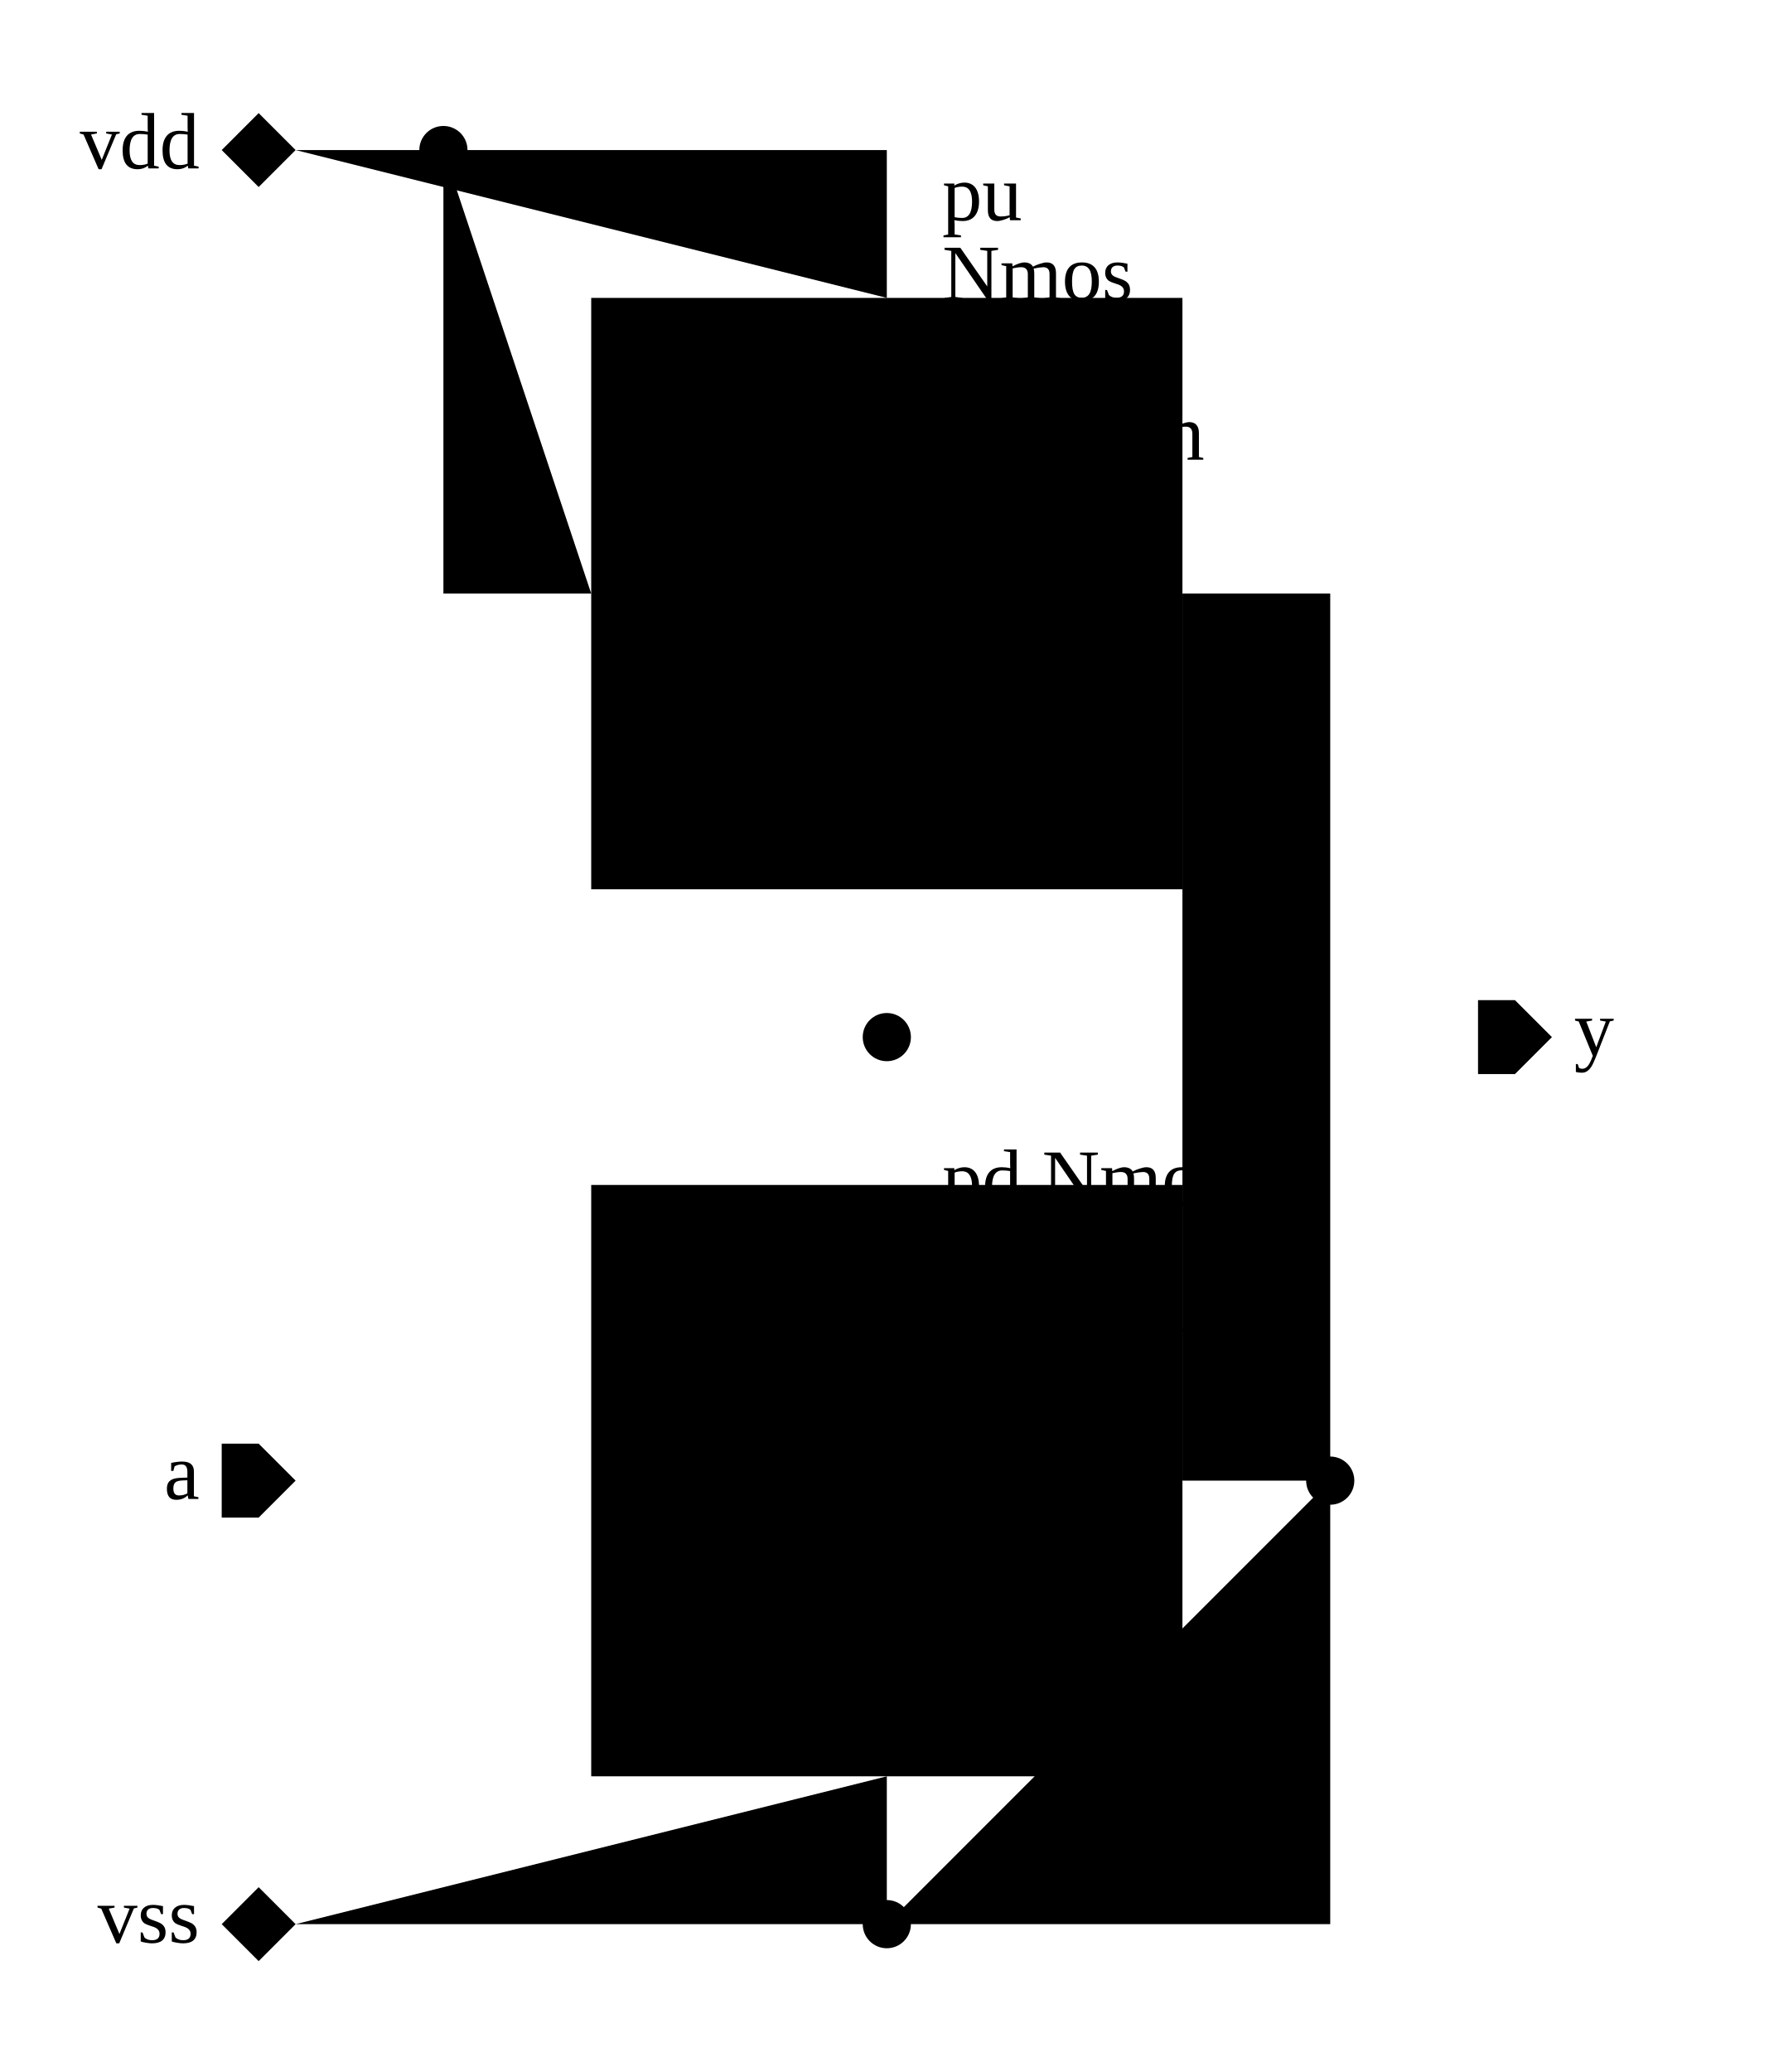
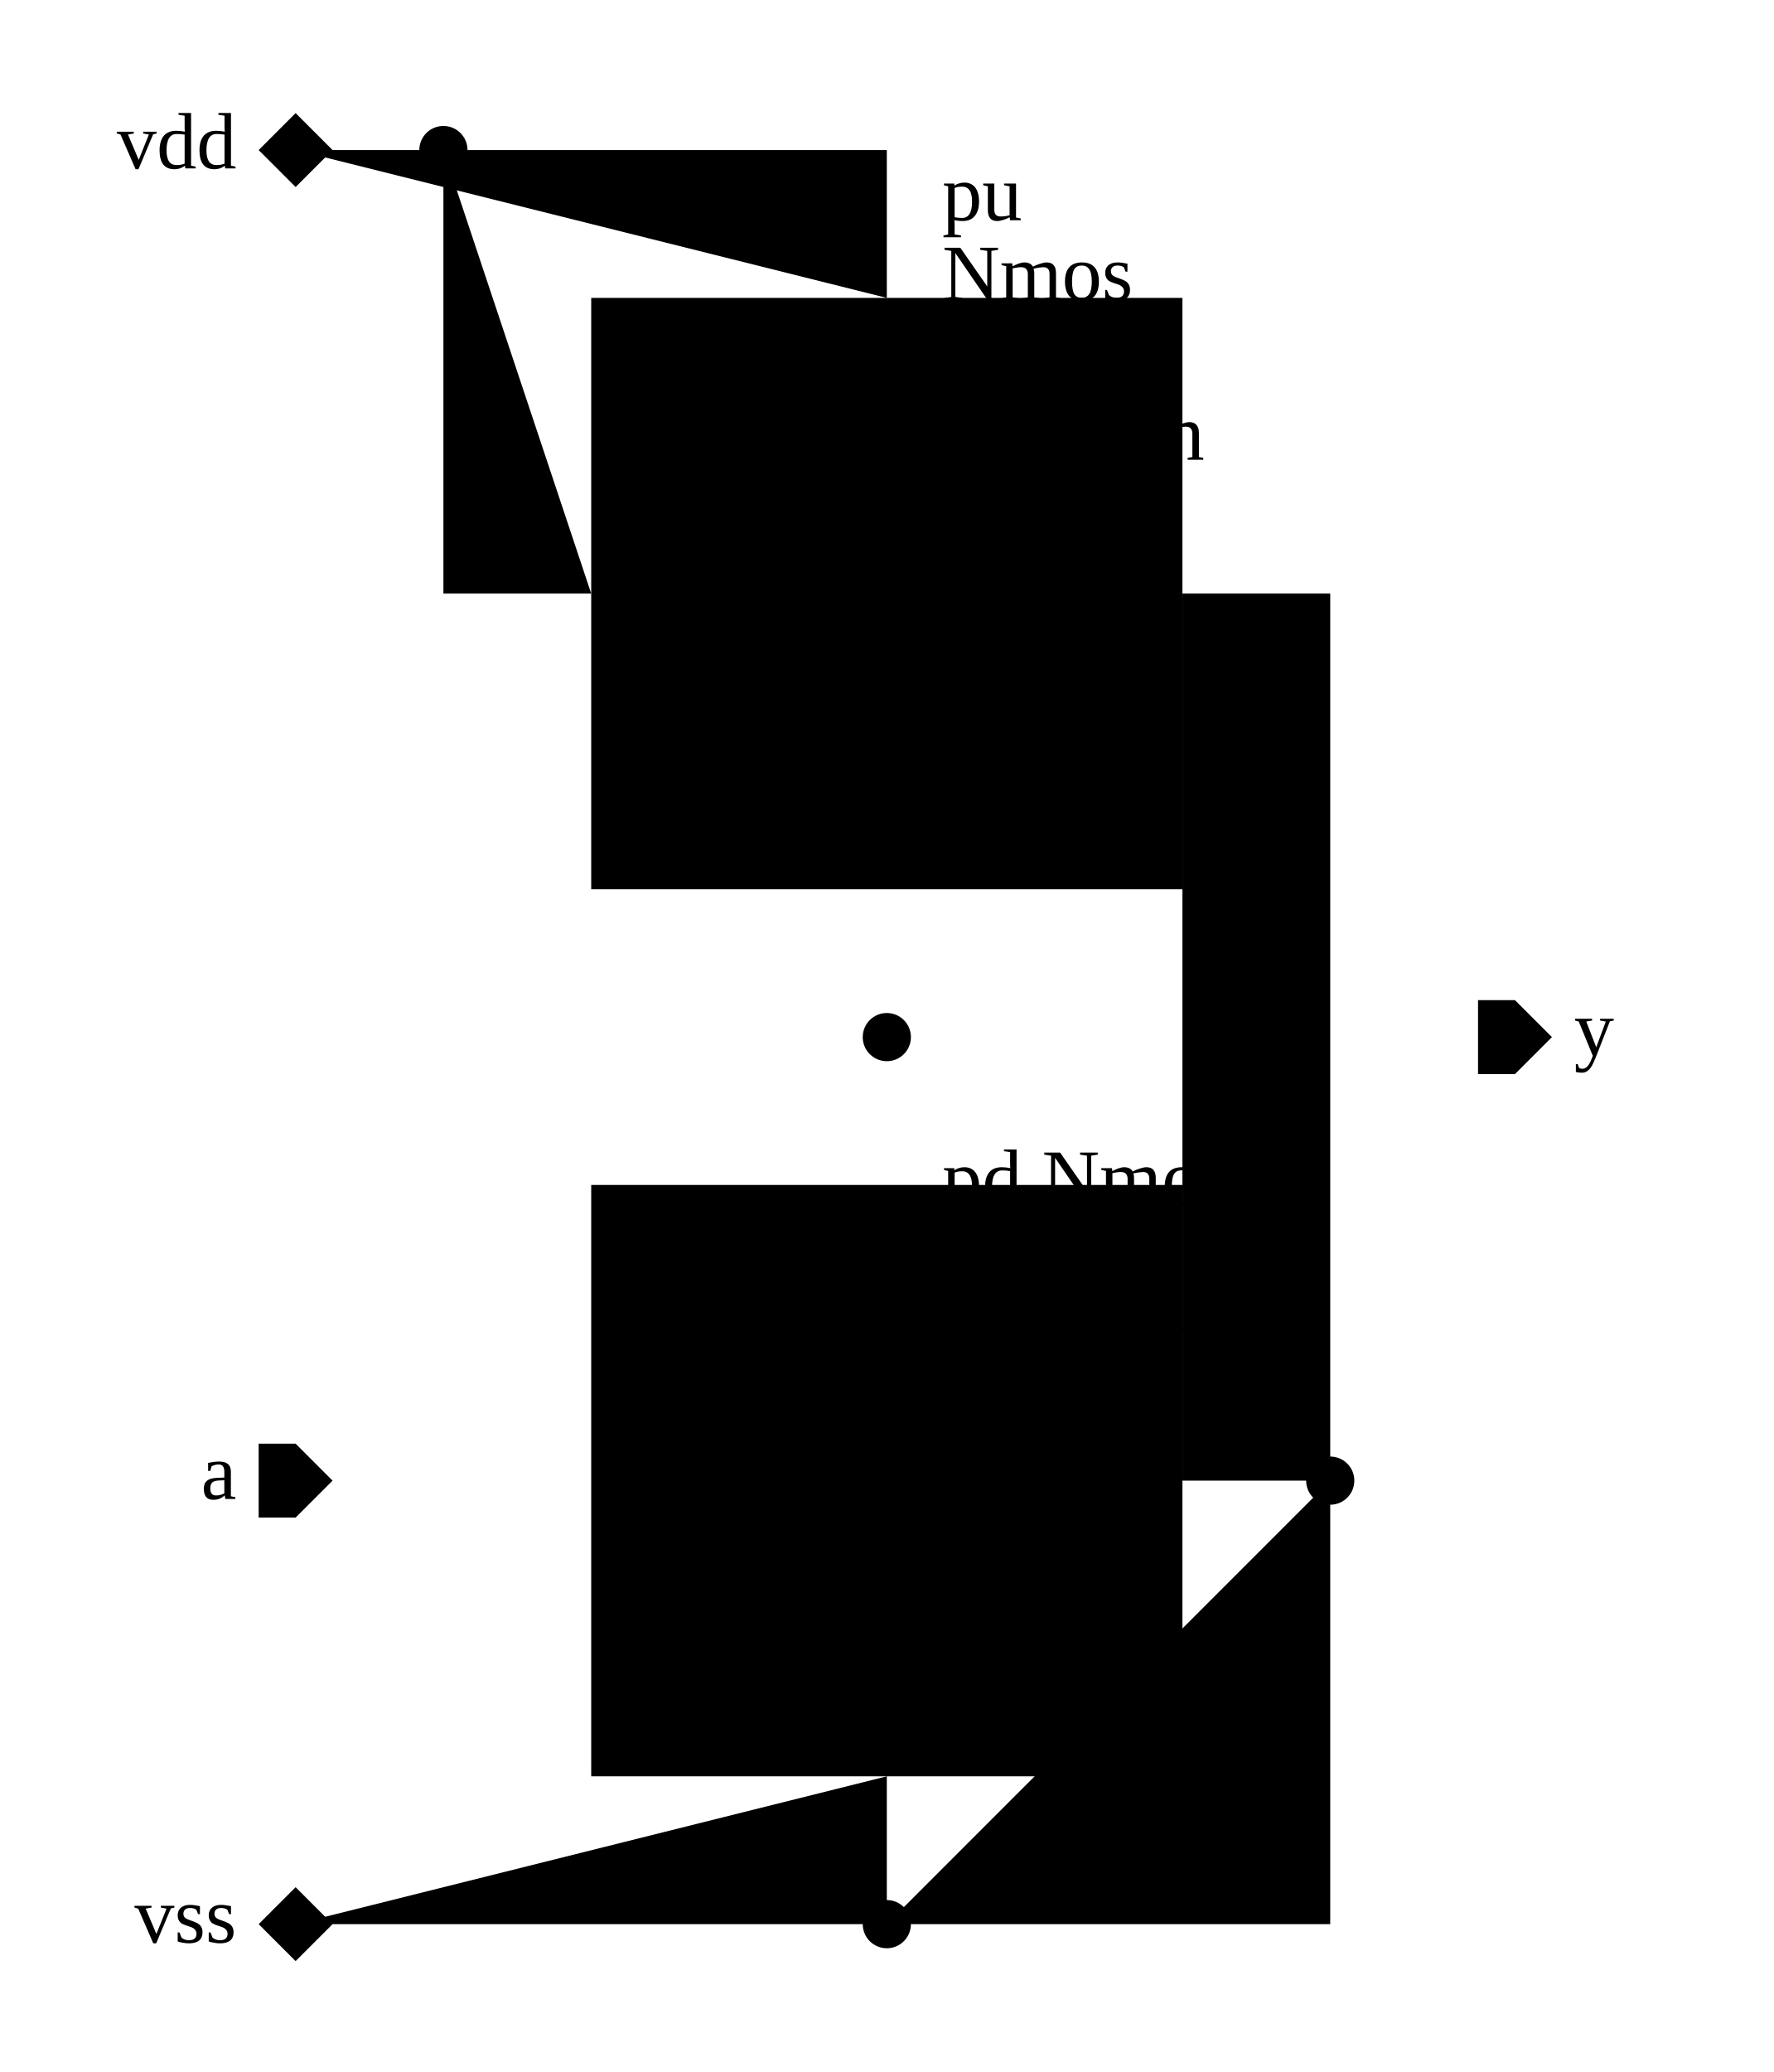
<svg xmlns="http://www.w3.org/2000/svg" width="300.0px" height="350.375px" viewBox="-1.0 0.0 12.0 14.015">
  <g transform="matrix(1 0 0 -1 0 14.015)">
    <path d="M1.0 1.0 L5.0 1.0 L5.0 2.0" class="schemWire" />
    <path d="M7.0 4.0 L8.0 4.0 L8.0 10.0 L7.0 10.0" class="schemWire" />
    <path d="M8.0 4.0 L8.0 1.0 L5.0 1.0" class="schemWire" />
    <path d="M1.0 13.0 L2.0 13.0 L5.0 13.0 L5.0 12.0" class="schemWire" />
    <path d="M2.0 13.0 L2.0 10.0 L3.0 10.0" class="schemWire" />
    <path d="M1.0 4.0 L2.0 4.0 L3.0 4.0" class="schemWire" />
    <path d="M5.0 6.0 L5.0 7.0 L5.0 8.0" class="schemWire" />
    <path d="M5.0 7.0 L9.0 7.0" class="schemWire" />
    <circle cx="5.0" cy="7.0" r="0.163" class="connPoint" />
    <circle cx="2.0" cy="13.0" r="0.163" class="connPoint" />
    <circle cx="5.0" cy="1.0" r="0.163" class="connPoint" />
    <circle cx="8.0" cy="4.0" r="0.163" class="connPoint" />
    <g>
      <rect x="3.0" y="2.0" width="4.0" height="4.0" class="symbolOutline" />
      <text transform="matrix(0.045 0 0 -0.045 5.375 6.23)" dominant-baseline="hanging" text-anchor="start">
        <tspan x="0" y="0em">
          <tspan class="instanceName">pd</tspan>
          <tspan class="cellName">Nmos</tspan>
        </tspan>
        <tspan x="0" y="1em" class="params">l=250n</tspan>
        <tspan x="0" y="2em" class="params">w=500n</tspan>
      </text>
      <path d="M2.0 0.0 L2.0 1.25 L1.3 1.25 L1.3 2.75 L2.0 2.75 L2.0 4.0" transform="matrix(1 0 0 1 3.0 2.0)" class="symbolPoly" />
      <path d="M1.0 1.25 L1.0 2.75" transform="matrix(1 0 0 1 3.0 2.0)" class="symbolPoly" />
      <path d="M0.0 2.0 L1.0 2.0" transform="matrix(1 0 0 1 3.0 2.0)" class="symbolPoly" />
      <path d="M4.0 2.0 L1.3 2.0" transform="matrix(1 0 0 1 3.0 2.0)" class="symbolPoly" />
      <path d="M1.7 1.8 L1.3 2.0 L1.7 2.2" transform="matrix(1 0 0 1 3.0 2.0)" class="symbolPoly" />
      <path d="M1.6 1.05 L2.0 1.25 L1.6 1.45" transform="matrix(1 0 0 1 3.0 2.0)" class="symbolPoly" />
      <text transform="matrix(0.045 0 0 -0.045 3.125 4.125)" dominant-baseline="ideographic" text-anchor="start" class="pinLabel detail">g</text>
      <text transform="matrix(0.045 0 0 -0.045 4.875 2.125)" dominant-baseline="ideographic" text-anchor="end" class="pinLabel detail">s</text>
      <text transform="matrix(0.045 0 0 -0.045 4.875 5.875)" dominant-baseline="hanging" text-anchor="end" class="pinLabel detail">d</text>
      <text transform="matrix(0.045 0 0 -0.045 6.875 4.125)" dominant-baseline="ideographic" text-anchor="end" class="pinLabel detail">b</text>
    </g>
    <g>
      <rect x="3.0" y="8.0" width="4.0" height="4.0" class="symbolOutline" />
      <text transform="matrix(0.045 0 0 -0.045 5.375 12.89)" dominant-baseline="hanging" text-anchor="start">
        <tspan x="0" y="0em" class="instanceName">pu</tspan>
        <tspan x="0" y="1em" class="cellName">Nmos</tspan>
        <tspan x="0" y="2em" class="params">l=250n</tspan>
        <tspan x="0" y="3em" class="params">w=500n</tspan>
      </text>
      <path d="M2.0 0.0 L2.0 1.25 L1.3 1.25 L1.3 2.75 L2.0 2.75 L2.0 4.0" transform="matrix(1 0 0 1 3.0 8.0)" class="symbolPoly" />
      <path d="M1.0 1.25 L1.0 2.75" transform="matrix(1 0 0 1 3.0 8.0)" class="symbolPoly" />
      <path d="M0.0 2.0 L1.0 2.0" transform="matrix(1 0 0 1 3.0 8.0)" class="symbolPoly" />
      <path d="M4.0 2.0 L1.3 2.0" transform="matrix(1 0 0 1 3.0 8.0)" class="symbolPoly" />
      <path d="M1.7 1.8 L1.3 2.0 L1.7 2.2" transform="matrix(1 0 0 1 3.0 8.0)" class="symbolPoly" />
      <path d="M1.6 1.05 L2.0 1.25 L1.6 1.45" transform="matrix(1 0 0 1 3.0 8.0)" class="symbolPoly" />
      <text transform="matrix(0.045 0 0 -0.045 3.125 10.125)" dominant-baseline="ideographic" text-anchor="start" class="pinLabel detail">g</text>
      <text transform="matrix(0.045 0 0 -0.045 4.875 8.125)" dominant-baseline="ideographic" text-anchor="end" class="pinLabel detail">s</text>
      <text transform="matrix(0.045 0 0 -0.045 4.875 11.875)" dominant-baseline="hanging" text-anchor="end" class="pinLabel detail">d</text>
      <text transform="matrix(0.045 0 0 -0.045 6.875 10.125)" dominant-baseline="ideographic" text-anchor="end" class="pinLabel detail">b</text>
    </g>
    <g>
-       <path d="M0 0 L0.25 -0.25 L0.25 -0.25 L0 -0.5 L-0.25 -0.25 L-0.25 -0.25 Z" transform="matrix(0 -1 1 0 1.0 13.0)" class="portArrow" />
-       <text transform="matrix(0.045 0 0 -0.045 0.35 13.0)" dominant-baseline="middle" text-anchor="end" class="portLabel">vdd</text>
+       <path d="M0 0 L0.25 -0.25 L0.25 -0.25 L0 -0.5 L-0.25 -0.25 L-0.25 -0.25 Z" transform="matrix(0 -1 1 0 1.25 13.0)" class="portArrow" />
+       <text transform="matrix(0.045 0 0 -0.045 0.6 13.0)" dominant-baseline="middle" text-anchor="end" class="portLabel">vdd</text>
    </g>
    <g>
-       <path d="M0 0 L0.25 -0.25 L0.25 -0.25 L0 -0.5 L-0.25 -0.25 L-0.25 -0.25 Z" transform="matrix(0 -1 1 0 1.0 1.0)" class="portArrow" />
-       <text transform="matrix(0.045 0 0 -0.045 0.35 1.0)" dominant-baseline="middle" text-anchor="end" class="portLabel">vss</text>
+       <path d="M0 0 L0.25 -0.25 L0.25 -0.25 L0 -0.5 L-0.25 -0.25 L-0.25 -0.25 Z" transform="matrix(0 -1 1 0 1.25 1.0)" class="portArrow" />
+       <text transform="matrix(0.045 0 0 -0.045 0.6 1.0)" dominant-baseline="middle" text-anchor="end" class="portLabel">vss</text>
    </g>
    <g>
-       <path d="M0 0 L0.25 -0.25 L0.25 -0.5 L0 -0.5 L-0.25 -0.5 L-0.25 -0.25 Z" transform="matrix(0 -1 1 0 1.0 4.0)" class="portArrow" />
-       <text transform="matrix(0.045 0 0 -0.045 0.35 4.0)" dominant-baseline="middle" text-anchor="end" class="portLabel">a</text>
+       <path d="M0 0 L0.25 -0.25 L0.25 -0.5 L0 -0.5 L-0.25 -0.5 L-0.25 -0.25 Z" transform="matrix(0 -1 1 0 1.25 4.0)" class="portArrow" />
+       <text transform="matrix(0.045 0 0 -0.045 0.6 4.0)" dominant-baseline="middle" text-anchor="end" class="portLabel">a</text>
    </g>
    <g>
      <path d="M0 0 L0.25 0 L0.25 -0.25 L0 -0.5 L-0.25 -0.25 L-0.25 0 Z" transform="matrix(0 1 -1 0 9.0 7.0)" class="portArrow" />
      <text transform="matrix(0.045 0 0 -0.045 9.65 7.0)" dominant-baseline="middle" text-anchor="start" class="portLabel">y</text>
    </g>
  </g>
</svg>
